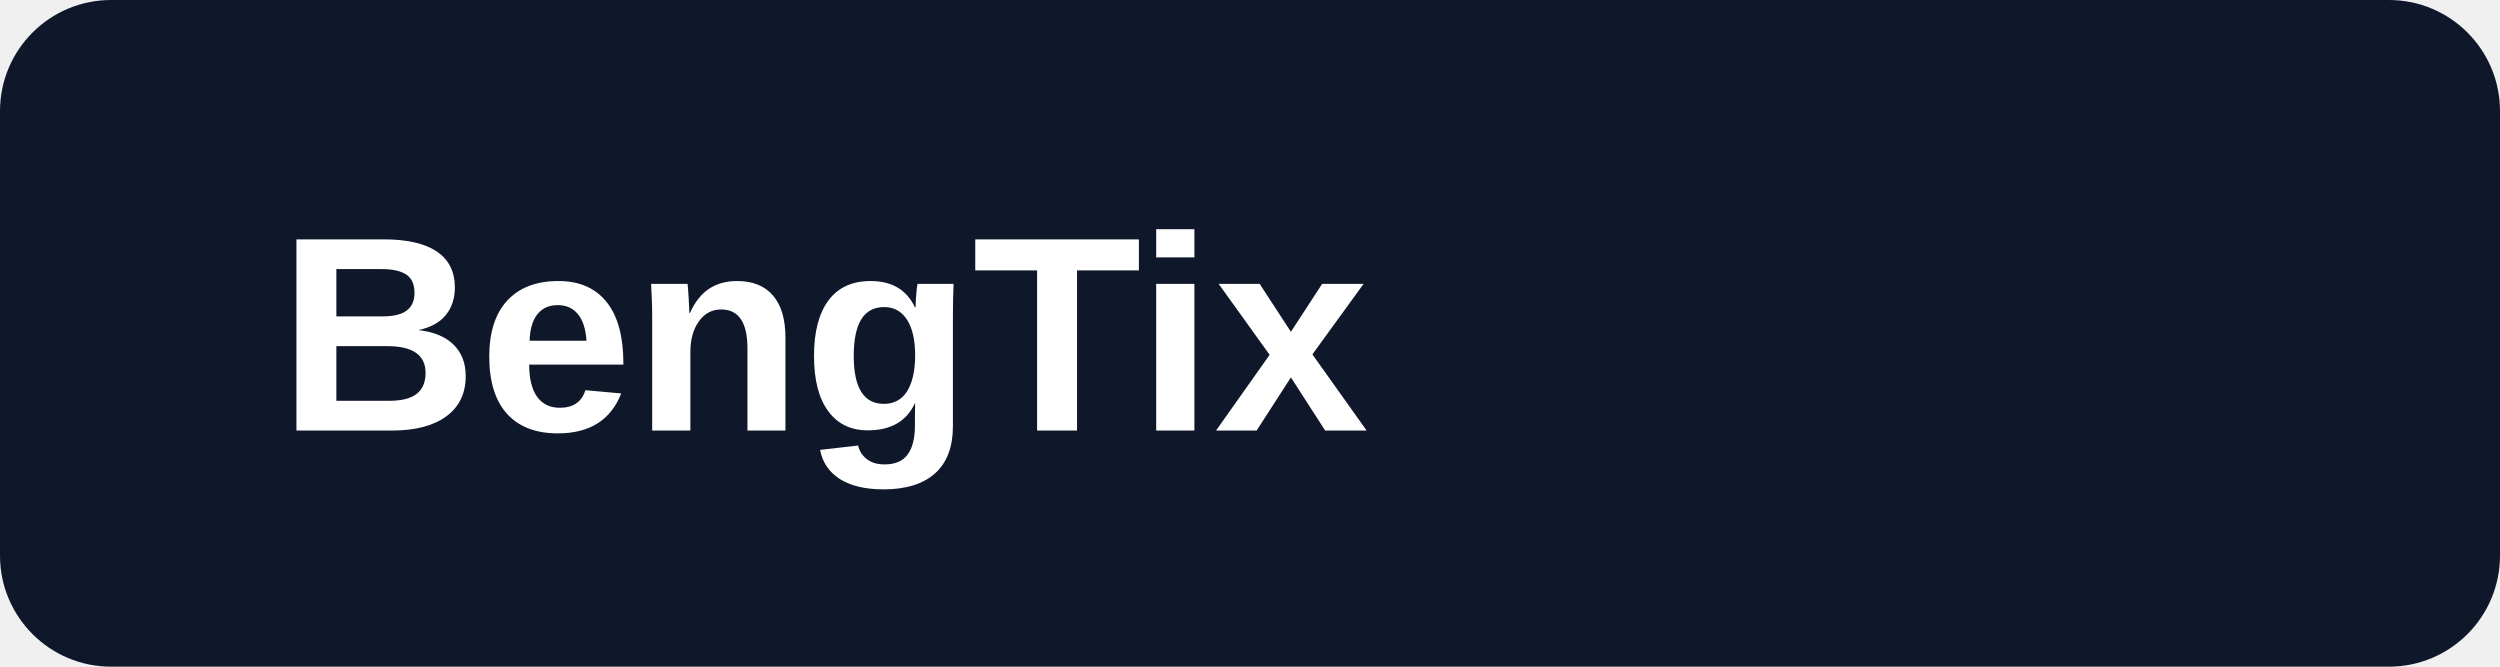
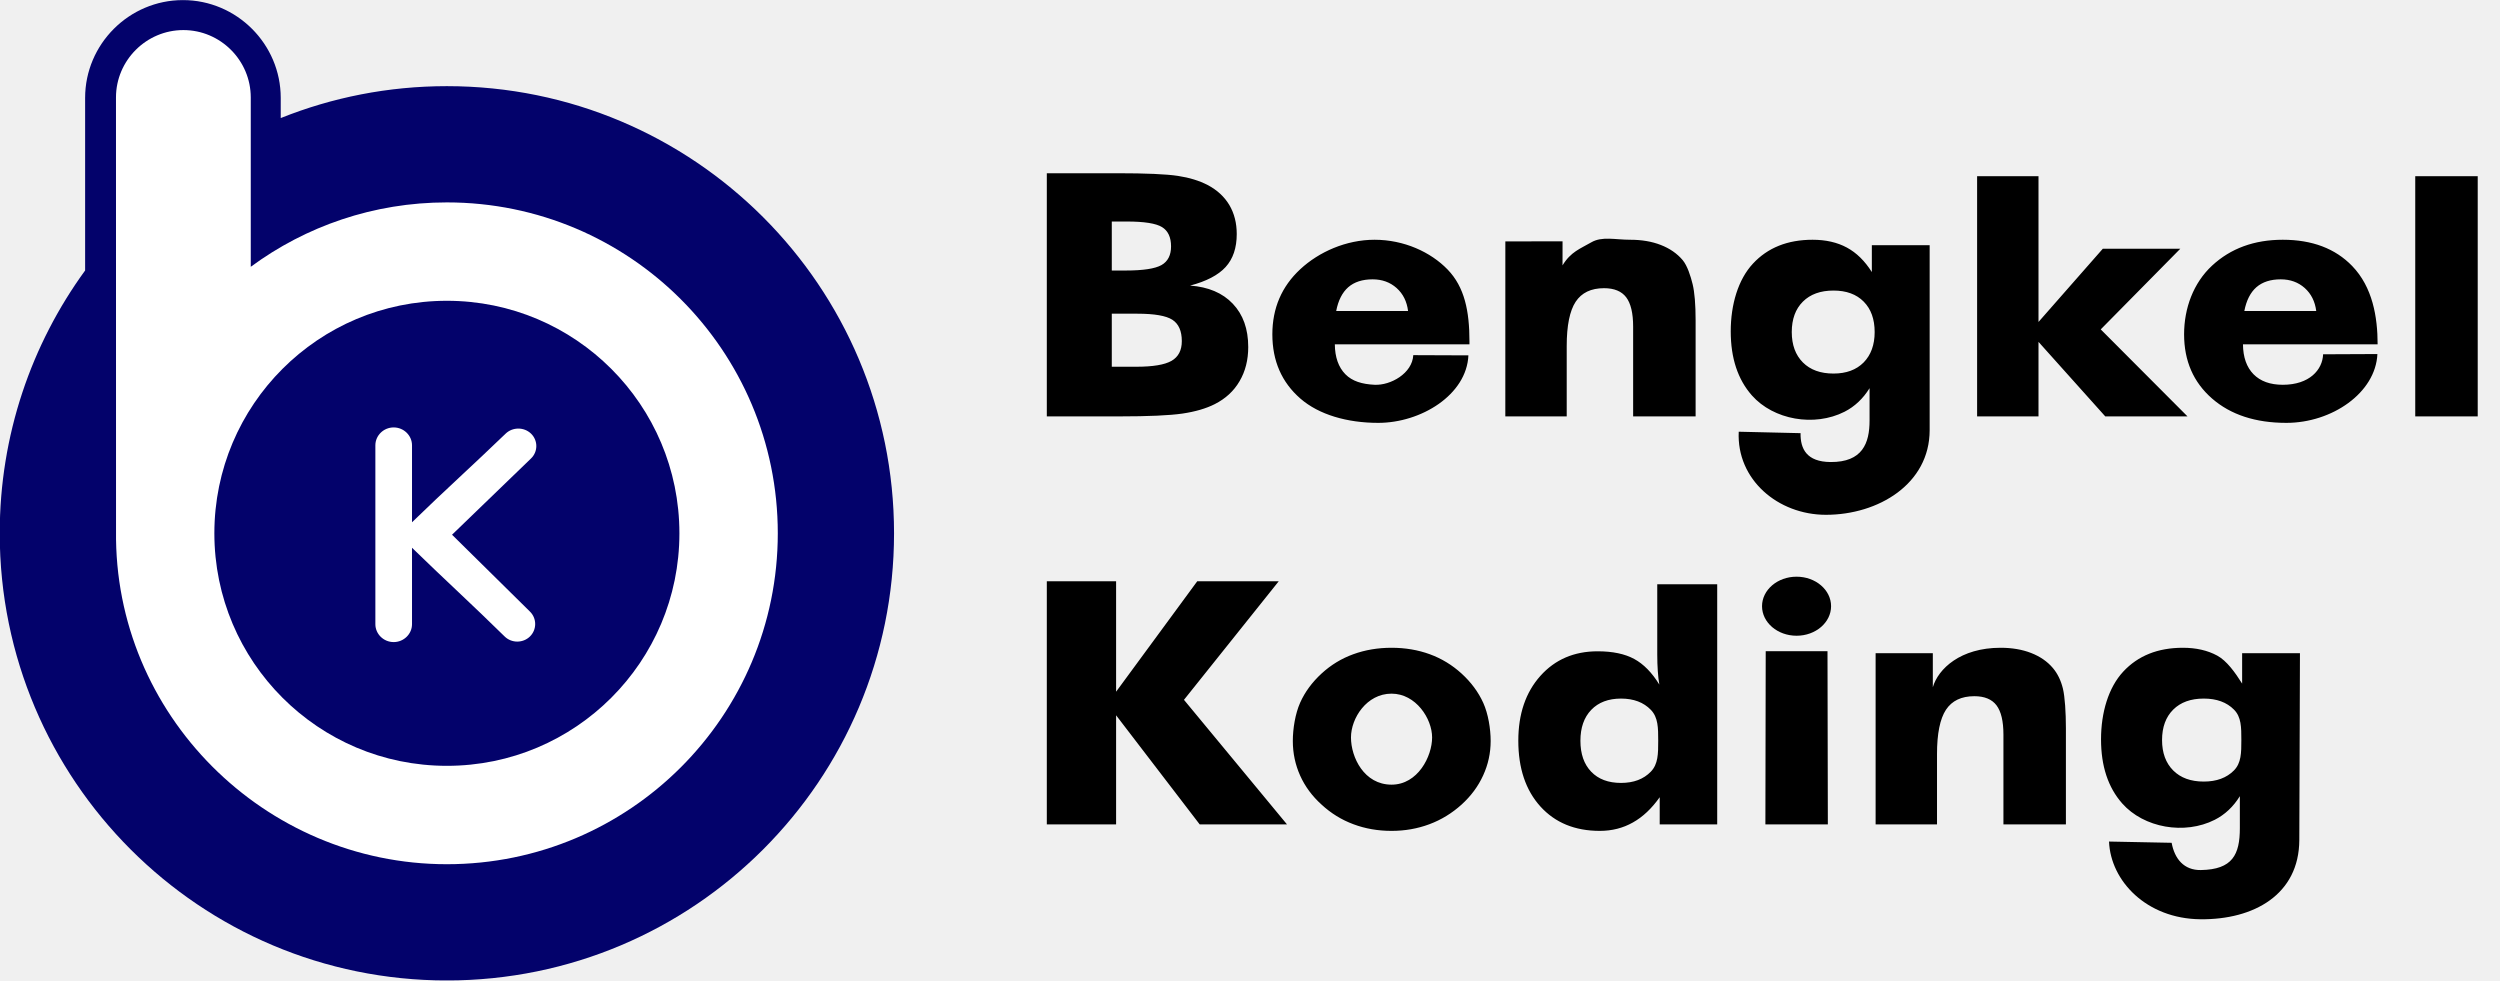
- <svg xmlns="http://www.w3.org/2000/svg" width="180" height="48" viewBox="0 0 180 48" role="img" aria-labelledby="title desc">
-   <rect width="180" height="48" rx="8" fill="#0f172a" />
-   <text x="20" y="31" fill="#fff" font-family="Arial, Helvetica, sans-serif" font-size="20" font-weight="700">BengTix</text>
+ <svg xmlns="http://www.w3.org/2000/svg" width="102" height="40" viewBox="0 0 102 40" fill="none">
+   <g clip-path="url(#clip0_49_1832)">
+     <path d="M45.361 11.037H45.933C46.638 11.037 47.122 10.963 47.385 10.817C47.647 10.669 47.779 10.414 47.779 10.054C47.779 9.679 47.656 9.417 47.41 9.265C47.166 9.115 46.687 9.038 45.977 9.038H45.361V11.037ZM73.3 23.529C74.078 23.529 74.708 24.068 74.708 24.733C74.708 25.398 74.078 25.938 73.3 25.938C72.522 25.938 71.891 25.398 71.891 24.733C71.891 24.068 72.522 23.529 73.3 23.529ZM42.71 16.989V7.068H45.584C46.765 7.068 47.59 7.105 48.062 7.177C48.53 7.248 48.933 7.373 49.273 7.549C49.658 7.752 49.954 8.025 50.157 8.365C50.359 8.707 50.459 9.101 50.459 9.549C50.459 10.114 50.308 10.562 50.005 10.895C49.703 11.226 49.219 11.478 48.555 11.652C49.297 11.705 49.881 11.952 50.298 12.392C50.718 12.834 50.928 13.421 50.928 14.159C50.928 14.686 50.811 15.151 50.574 15.553C50.34 15.956 50 16.267 49.563 16.488C49.207 16.668 48.765 16.797 48.242 16.874C47.717 16.95 46.86 16.989 45.669 16.989H42.71ZM45.361 14.963H46.362C47.039 14.963 47.517 14.883 47.798 14.723C48.079 14.561 48.218 14.293 48.218 13.918C48.218 13.502 48.089 13.213 47.832 13.046C47.576 12.882 47.1 12.799 46.406 12.799H45.361V14.963ZM57.449 12.688C57.401 12.299 57.244 11.987 56.981 11.751C56.715 11.515 56.39 11.397 56.002 11.397C55.587 11.397 55.254 11.504 55.008 11.719C54.764 11.934 54.6 12.258 54.517 12.688H57.449ZM59.954 14.048H54.461C54.466 14.575 54.61 14.982 54.891 15.269C55.174 15.556 55.572 15.675 56.087 15.699C56.739 15.728 57.621 15.235 57.662 14.49L59.911 14.499C59.84 16.108 57.981 17.253 56.231 17.253C54.971 17.253 53.814 16.922 53.055 16.261C52.293 15.597 51.912 14.725 51.912 13.64C51.912 12.574 52.292 11.688 53.052 10.983C53.813 10.277 54.922 9.782 56.084 9.782C57.281 9.782 58.372 10.282 59.063 10.997C59.754 11.712 59.954 12.69 59.954 13.932V14.048ZM61.417 16.989L61.418 9.85L63.752 9.845L63.751 10.828C64.088 10.27 64.479 10.147 64.923 9.888C65.364 9.632 65.897 9.782 66.515 9.782C66.983 9.782 67.399 9.853 67.762 9.995C68.126 10.137 68.424 10.342 68.651 10.61C68.844 10.839 68.978 11.265 69.059 11.594C69.139 11.924 69.181 12.417 69.181 13.072V16.989H66.632V13.324C66.632 12.776 66.537 12.38 66.349 12.13C66.161 11.883 65.86 11.758 65.445 11.758C64.915 11.758 64.53 11.943 64.286 12.313C64.044 12.683 63.922 13.284 63.922 14.117V16.989H61.417ZM76.486 13.548C76.486 13.021 76.337 12.607 76.039 12.306C75.741 12.005 75.331 11.855 74.806 11.855C74.276 11.855 73.861 12.005 73.558 12.306C73.256 12.607 73.104 13.021 73.104 13.548C73.104 14.071 73.256 14.485 73.558 14.788C73.861 15.091 74.276 15.241 74.806 15.241C75.326 15.241 75.736 15.091 76.037 14.788C76.334 14.485 76.486 14.071 76.486 13.548ZM78.73 10.004V17.55C78.73 19.743 76.64 21.004 74.498 21.004C72.541 21.004 70.848 19.566 70.94 17.614L73.463 17.673C73.451 18.315 73.715 18.844 74.686 18.851C75.989 18.861 76.278 18.081 76.278 17.162V15.838C76.012 16.267 75.67 16.589 75.255 16.8C74.024 17.424 72.361 17.132 71.478 16.134C70.902 15.482 70.614 14.61 70.614 13.52C70.614 12.422 70.917 11.404 71.52 10.756C72.123 10.106 72.933 9.782 73.954 9.782C74.493 9.782 74.958 9.888 75.353 10.101C75.746 10.313 76.085 10.647 76.371 11.1V10.004H78.73ZM80.666 16.989V7.19H83.171V13.136L85.795 10.148H88.957L85.71 13.439L89.25 16.989H85.895L83.171 13.948V16.989H80.666ZM94.502 12.688C94.453 12.299 94.296 11.987 94.033 11.751C93.767 11.515 93.442 11.397 93.054 11.397C92.639 11.397 92.307 11.504 92.06 11.719C91.816 11.934 91.652 12.258 91.569 12.688H94.502ZM97.007 14.048H91.513C91.518 14.575 91.662 14.982 91.943 15.269C92.226 15.556 92.624 15.699 93.139 15.699C94.225 15.699 94.759 15.087 94.783 14.455L96.998 14.445C96.925 16.029 95.145 17.253 93.283 17.253C92.024 17.253 91.013 16.922 90.253 16.261C89.492 15.597 89.111 14.725 89.111 13.64C89.111 12.574 89.491 11.544 90.251 10.839C91.012 10.133 91.975 9.782 93.137 9.782C94.333 9.782 95.278 10.138 95.969 10.853C96.802 11.714 97.007 12.933 97.007 14.048ZM98.542 16.989V7.19H101.091V16.989H98.542ZM42.71 33.636V23.715H45.537V28.222L48.848 23.715H52.173L48.306 28.553L52.51 33.636H48.948L45.537 29.184V33.636H42.71ZM58.43 30.088C58.43 29.322 57.768 28.301 56.775 28.301C55.757 28.301 55.12 29.305 55.12 30.088C55.12 30.901 55.657 32.014 56.775 32.014C57.85 32.014 58.43 30.858 58.43 30.088ZM60.819 30.232C60.819 30.724 60.716 31.194 60.513 31.636C60.311 32.08 60.018 32.477 59.63 32.829C59.239 33.181 58.802 33.449 58.318 33.629C57.833 33.81 57.32 33.9 56.775 33.9C56.221 33.9 55.703 33.81 55.22 33.629C54.734 33.449 54.302 33.181 53.921 32.829C53.538 32.484 53.247 32.091 53.047 31.647C52.847 31.201 52.747 30.729 52.747 30.232C52.747 29.732 52.847 29.116 53.045 28.672C53.242 28.23 53.535 27.834 53.921 27.479C54.298 27.133 54.727 26.869 55.213 26.693C55.696 26.517 56.216 26.429 56.775 26.429C57.335 26.429 57.855 26.517 58.336 26.693C58.816 26.868 59.249 27.132 59.63 27.479C60.022 27.837 60.318 28.237 60.518 28.679C60.718 29.121 60.819 29.737 60.819 30.232ZM67.655 30.223C67.655 29.691 67.652 29.27 67.355 28.962C67.059 28.655 66.651 28.502 66.139 28.502C65.624 28.502 65.218 28.655 64.923 28.962C64.627 29.27 64.481 29.691 64.481 30.223C64.481 30.759 64.627 31.18 64.92 31.485C65.213 31.791 65.618 31.943 66.139 31.943C66.651 31.943 67.059 31.79 67.355 31.483C67.652 31.175 67.655 30.755 67.655 30.223ZM70.062 23.837V33.636H67.716V32.526C67.391 32.986 67.027 33.331 66.622 33.557C66.217 33.786 65.768 33.9 65.272 33.9C64.256 33.9 63.448 33.567 62.847 32.903C62.247 32.239 61.947 31.344 61.947 30.22C61.947 29.131 62.247 28.25 62.845 27.579C63.443 26.909 64.222 26.573 65.184 26.573C65.794 26.573 66.293 26.677 66.676 26.886C67.059 27.093 67.401 27.443 67.701 27.931C67.672 27.769 67.652 27.583 67.638 27.378C67.624 27.173 67.616 26.948 67.616 26.71V23.837H70.062ZM72.028 33.636L72.041 26.57H74.562L74.576 33.636H72.028ZM76.525 33.636V26.651H78.859V28.038C79.081 27.285 79.988 26.429 81.623 26.429C82.091 26.429 82.507 26.5 82.87 26.642C83.234 26.784 83.533 26.989 83.759 27.257C83.952 27.486 84.087 27.768 84.167 28.096C84.247 28.427 84.289 29.064 84.289 29.718V33.636H81.74V29.971C81.74 29.422 81.645 29.027 81.457 28.777C81.269 28.53 80.968 28.405 80.553 28.405C80.023 28.405 79.638 28.59 79.394 28.96C79.152 29.33 79.03 29.931 79.03 30.764V33.636H76.525ZM91.447 30.195C91.447 29.668 91.445 29.253 91.147 28.953C90.849 28.652 90.439 28.502 89.914 28.502C89.384 28.502 88.969 28.652 88.666 28.953C88.364 29.254 88.212 29.668 88.212 30.195C88.212 30.717 88.364 31.131 88.666 31.434C88.969 31.737 89.384 31.888 89.914 31.888C90.434 31.888 90.845 31.738 91.145 31.434C91.443 31.132 91.447 30.717 91.447 30.195ZM93.838 26.651L93.812 34.272C93.804 36.499 91.956 37.529 89.775 37.506C87.578 37.483 86.114 35.947 86.048 34.335L88.603 34.386C88.723 35.039 89.104 35.509 89.794 35.498C91.09 35.477 91.386 34.866 91.386 33.786V32.484C91.12 32.915 90.778 33.236 90.363 33.447C89.132 34.071 87.469 33.779 86.586 32.78C86.01 32.128 85.722 31.256 85.722 30.167C85.722 29.069 86.025 28.05 86.628 27.402C87.231 26.753 88.041 26.429 89.062 26.429C89.602 26.429 90.066 26.535 90.461 26.748C90.854 26.96 91.193 27.438 91.479 27.891V26.651H93.838Z" fill="black" />
+     <path fill-rule="evenodd" clip-rule="evenodd" d="M7.464 0.004C9.658 0.004 11.454 1.799 11.454 3.994V4.817C13.55 3.977 15.838 3.515 18.233 3.515C28.309 3.515 36.477 11.683 36.477 21.759C36.477 31.835 28.309 40.003 18.233 40.003C8.157 40.003 -0.011 31.835 -0.011 21.759C-0.011 17.751 1.282 14.046 3.473 11.036V3.994C3.473 1.799 5.269 0.004 7.464 0.004Z" fill="#03026B" />
+     <path fill-rule="evenodd" clip-rule="evenodd" d="M18.233 8.258C25.689 8.258 31.734 14.302 31.734 21.759C31.734 29.215 25.689 35.26 18.233 35.26C10.776 35.26 4.643 29.143 4.734 21.662L4.732 3.976C4.732 2.464 5.97 1.227 7.482 1.227C8.994 1.227 10.231 2.464 10.231 3.976V10.885C12.47 9.234 15.238 8.258 18.233 8.258Z" fill="white" />
+     <path d="M18.233 31.246C23.473 31.246 27.72 26.998 27.72 21.759C27.72 16.519 23.473 12.272 18.233 12.272C12.994 12.272 8.746 16.519 8.746 21.759C8.746 26.998 12.994 31.246 18.233 31.246Z" fill="#03026B" />
+     <path fill-rule="evenodd" clip-rule="evenodd" d="M16.062 17.439C16.474 17.439 16.81 17.768 16.81 18.169V21.309C18.071 20.079 19.369 18.91 20.629 17.693C20.916 17.416 21.384 17.417 21.669 17.695C21.954 17.974 21.953 18.428 21.666 18.705L18.443 21.817L19.95 23.303L21.624 24.955C21.907 25.234 21.906 25.691 21.621 25.969C21.336 26.247 20.871 26.247 20.587 25.966C19.348 24.744 18.057 23.566 16.81 22.349V25.467C16.81 25.868 16.474 26.197 16.062 26.197C15.651 26.197 15.315 25.868 15.315 25.467V18.169C15.315 17.768 15.651 17.439 16.062 17.439Z" fill="white" />
+   </g>
+   <defs>
+     <clipPath id="clip0_49_1832">
+       <rect width="101.102" height="40" fill="white" />
+     </clipPath>
+   </defs>
</svg>
